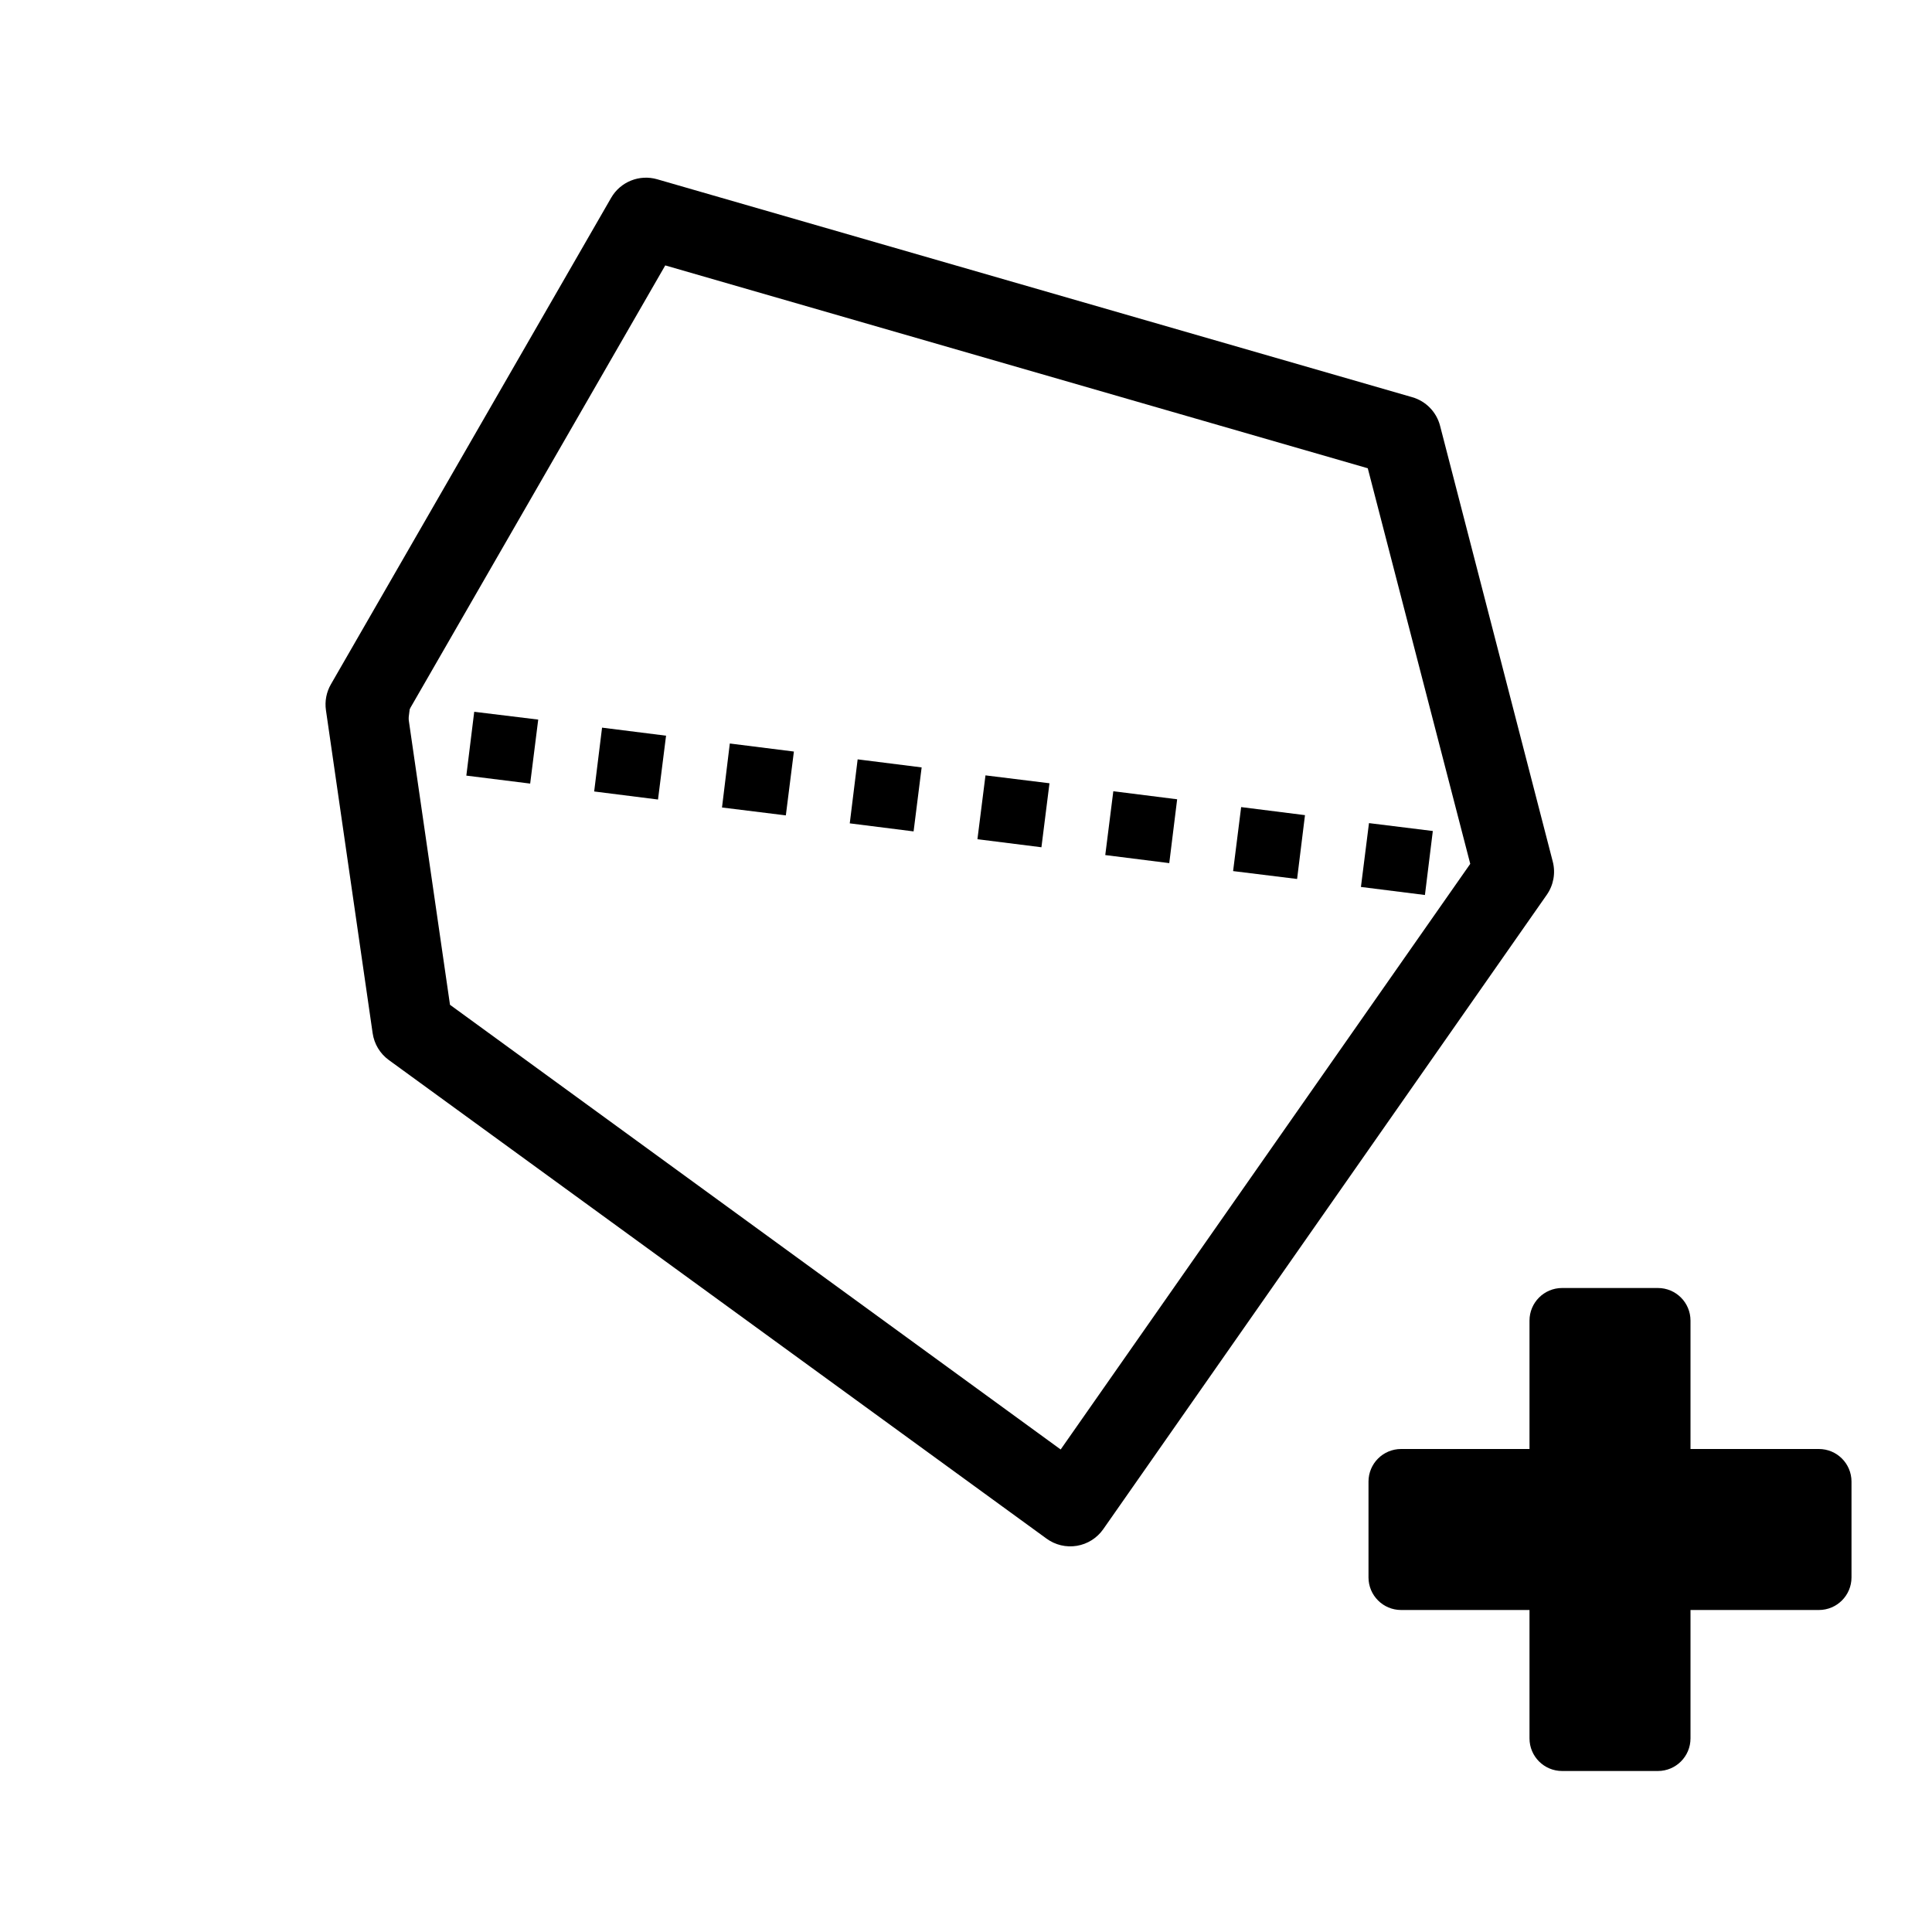
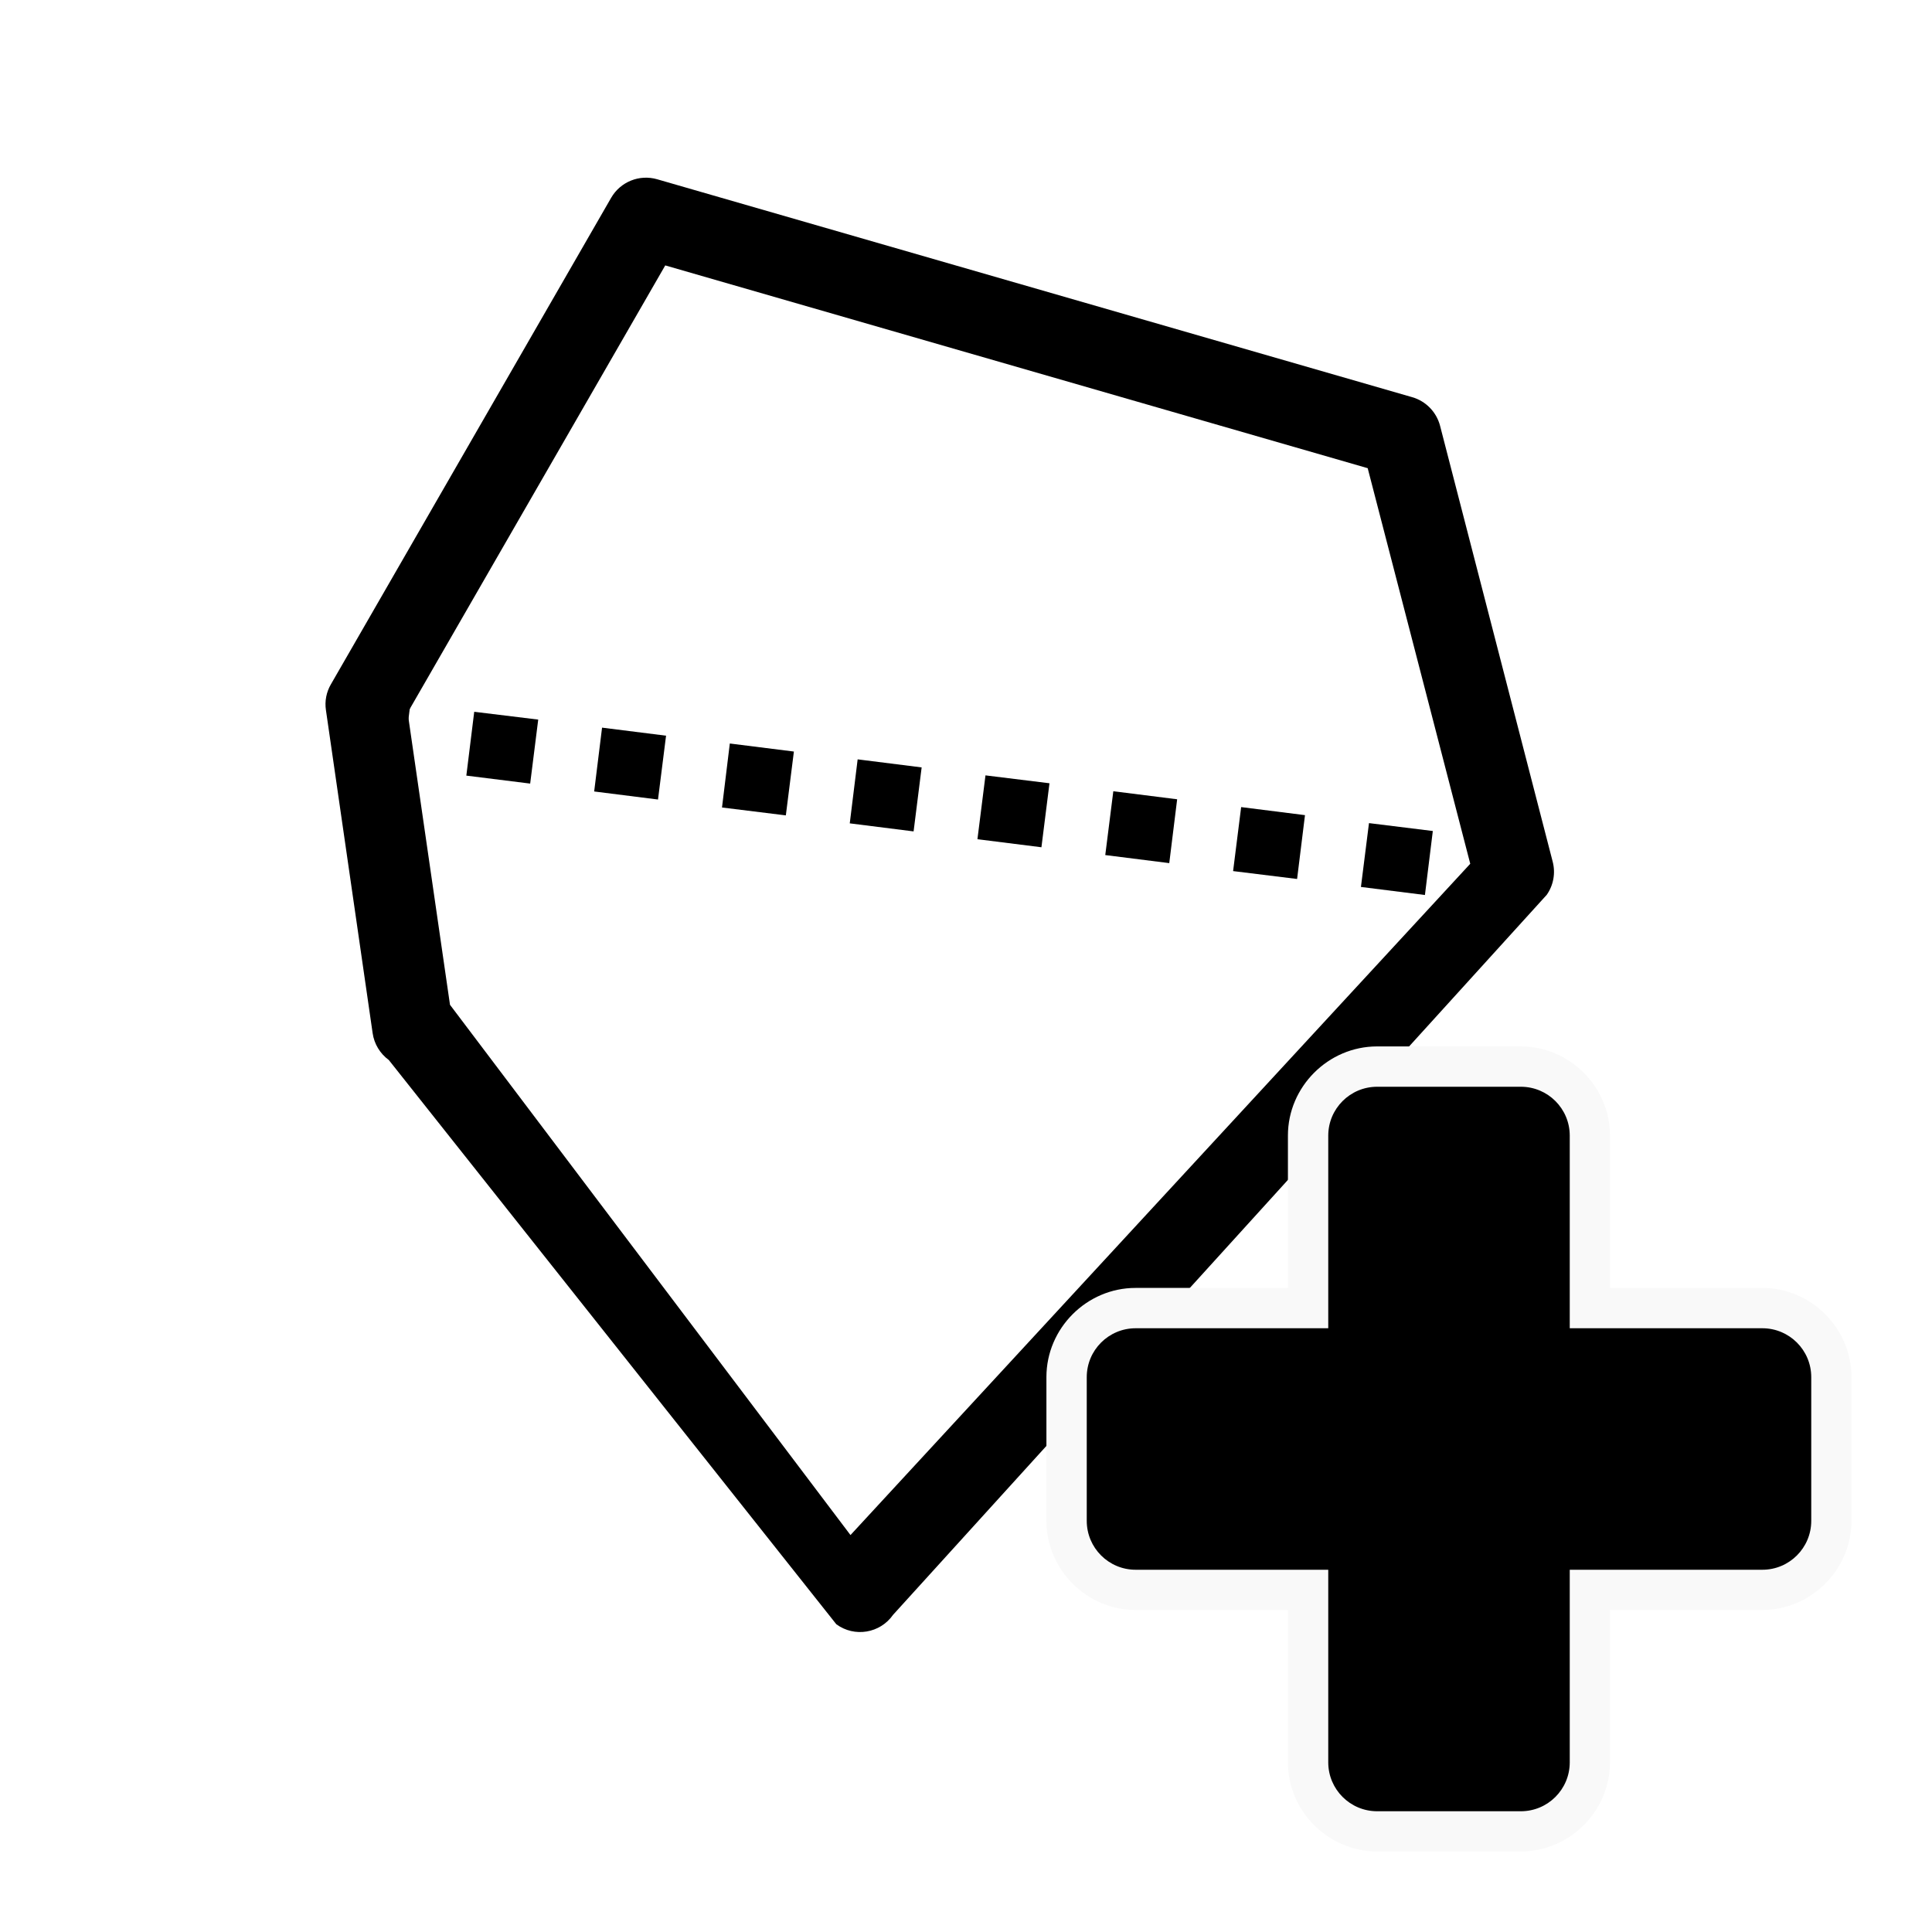
<svg xmlns="http://www.w3.org/2000/svg" width="24" height="24" viewBox="0 0 24 24" version="1.1" id="svg2">
  <defs id="defs2">
    </defs>
  <path fill="none" d="M0 0h24v24H0V0z" id="path2" />
-   <path id="rect3" style="fill:#000000;stroke-width:1.378" d="M 19,16.405 V 18 H 17.405 A 0.405,0.405 135 0 0 17,18.405 v 1.19 A 0.405,0.405 45 0 0 17.405,20 H 19 v 1.595 A 0.405,0.405 45 0 0 19.405,22 h 1.19 A 0.405,0.405 135 0 0 21,21.595 V 20 h 1.595 A 0.405,0.405 135 0 0 23,19.595 V 18.405 A 0.405,0.405 45 0 0 22.595,18 H 21 V 16.405 A 0.405,0.405 45 0 0 20.595,16 H 19.405 A 0.405,0.405 135 0 0 19,16.405 Z" />
-   <path style="color:#000000;fill:#000000;stroke-linejoin:round;-inkscape-stroke:none" d="M 8.164,2.227 A 0.5,0.5 0 0 0 7.592,2.457 L 4.111,8.5 a 0.5,0.5 0 0 0 -0.062,0.322 l 0.58,4.012 a 0.5,0.5 0 0 0 0.201,0.334 L 13,19.113 a 0.5,0.5 0 0 0 0.705,-0.117 l 5.51,-7.881 a 0.5,0.5 0 0 0 0.074,-0.412 L 17.889,5.289 A 0.5,0.5 0 0 0 17.543,4.934 Z m 0.1,1.07 8.727,2.52 1.273,4.914 -5.088,7.275 L 5.59,12.482 5.064,8.852 Z" id="path1" />
+   <path style="color:#000000;fill:#000000;stroke-linejoin:round;-inkscape-stroke:none" d="M 8.164,2.227 C 7.943,2.163 7.707,2.258 7.592,2.457 L 4.111,8.5 c -0.057,0.097 -0.079,0.211 -0.062,0.322 l 0.58,4.012 c 0.019,0.134 0.092,0.254 0.201,0.334 l 5.559,7.009 c 0.226,0.166 0.544,0.113 0.705,-0.117 l 8.12,-8.944 c 0.084,-0.12 0.111,-0.27 0.074,-0.412 L 17.889,5.289 C 17.844,5.118 17.713,4.983 17.543,4.934 Z M 8.264,3.297 16.99,5.816 18.264,10.73 10.565,19.069 5.59,12.482 5.064,8.852 Z" id="path1" />
  <path style="color:#000000;fill:#000000;stroke-linejoin:round;stroke-dasharray:0.8, 0.8;-inkscape-stroke:none" d="M 4.303,8.643 4.205,9.438 4.998,9.535 5.098,8.742 Z M 5.891,8.842 5.793,9.635 6.586,9.734 6.686,8.939 Z m 1.588,0.197 -0.098,0.793 0.793,0.1 0.1,-0.793 z M 9.066,9.236 8.969,10.031 l 0.793,0.098 0.1,-0.793 z m 1.588,0.197 -0.098,0.795 0.793,0.1 0.1,-0.795 z m 1.588,0.199 -0.1,0.793 0.795,0.1 0.1,-0.795 z m 1.588,0.197 -0.1,0.793 0.795,0.1 0.098,-0.793 z m 1.588,0.197 -0.1,0.795 0.795,0.098 0.098,-0.793 z m 1.588,0.199 -0.1,0.793 0.795,0.1 0.098,-0.795 z m 1.588,0.197 -0.1,0.793 0.068,0.01 0.1,-0.795 z" id="path3" />
+   <g id="rect3" transform="matrix(1.5,0,0,1.5,-12,-10.5)" style="stroke-width:1;stroke-dasharray:none;stroke:none">
+     <path style="color:#000000;fill:#f9f9f9;stroke-linejoin:round;paint-order:stroke markers fill;stroke-width:1;stroke-dasharray:none;stroke:none" d="m 19.404,15.666 c -0.404,0 -0.738,0.334 -0.738,0.738 v 1.262 h -1.262 c -0.404,0 -0.738,0.334 -0.738,0.738 v 1.191 c 0,0.404 0.334,0.738 0.738,0.738 h 1.262 v 1.262 c 0,0.404 0.334,0.738 0.738,0.738 h 1.191 c 0.404,0 0.738,-0.334 0.738,-0.738 v -1.262 h 1.262 c 0.404,0 0.738,-0.334 0.738,-0.738 v -1.191 c 0,-0.404 -0.334,-0.738 -0.738,-0.738 h -1.262 v -1.262 c 0,-0.404 -0.334,-0.738 -0.738,-0.738 z m 0,0.668 h 1.191 c 0.044,0 0.07,0.027 0.07,0.07 V 18 A 0.333,0.333 0 0 0 21,18.334 h 1.596 c 0.044,0 0.07,0.027 0.07,0.07 v 1.191 c 0,0.044 -0.027,0.07 -0.07,0.07 H 21 A 0.333,0.333 0 0 0 20.666,20 v 1.596 c 0,0.044 -0.027,0.07 -0.07,0.07 h -1.191 c -0.044,0 -0.07,-0.027 -0.07,-0.07 V 20 A 0.333,0.333 0 0 0 19,19.666 h -1.596 c -0.044,0 -0.07,-0.027 -0.07,-0.07 v -1.191 c 0,-0.044 0.027,-0.07 0.07,-0.07 H 19 A 0.333,0.333 0 0 0 19.334,18 v -1.596 c 0,-0.044 0.027,-0.07 0.07,-0.07 z" id="path4" />
+     <path style="color:#000000;fill:#000000;stroke-linejoin:round;paint-order:stroke markers fill;stroke-width:1;stroke-dasharray:none;stroke:none" d="M 19,16.405 V 18 H 17.405 A 0.405,0.405 135 0 0 17,18.405 v 1.19 A 0.405,0.405 45 0 0 17.405,20 H 19 v 1.595 A 0.405,0.405 45 0 0 19.405,22 h 1.19 A 0.405,0.405 135 0 0 21,21.595 V 20 h 1.595 A 0.405,0.405 135 0 0 23,19.595 V 18.405 A 0.405,0.405 45 0 0 22.595,18 H 21 V 16.405 A 0.405,0.405 45 0 0 20.595,16 H 19.405 A 0.405,0.405 135 0 0 19,16.405 Z" id="path5" />
+   </g>
</svg>
